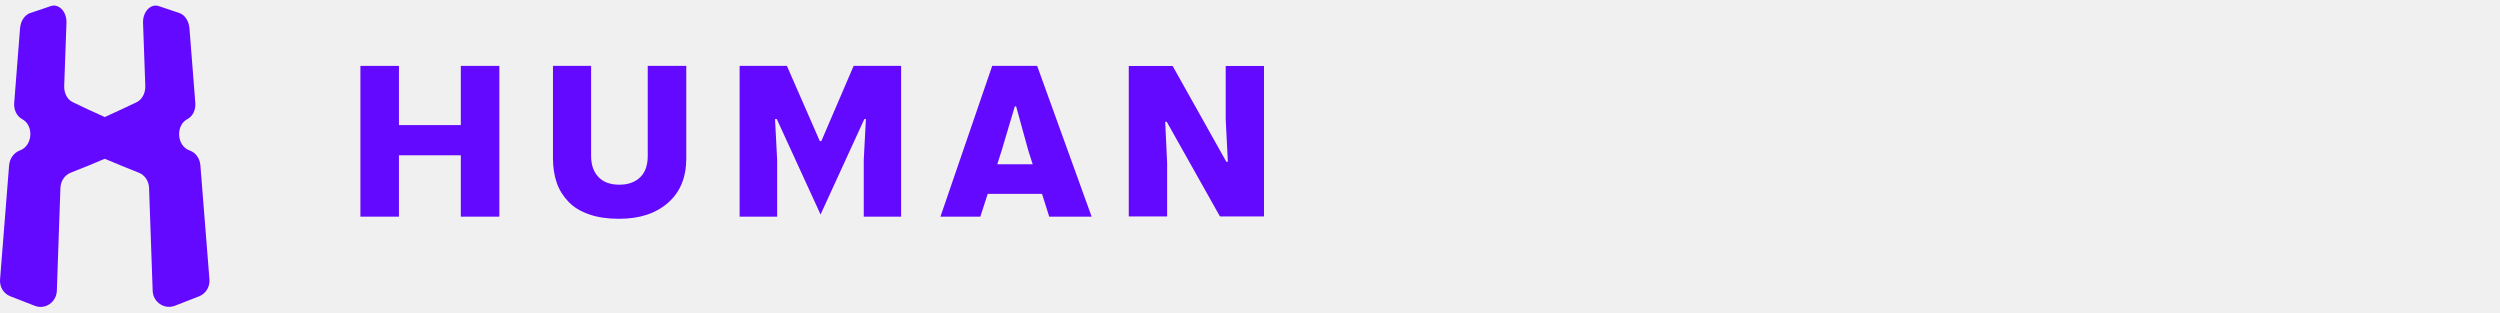
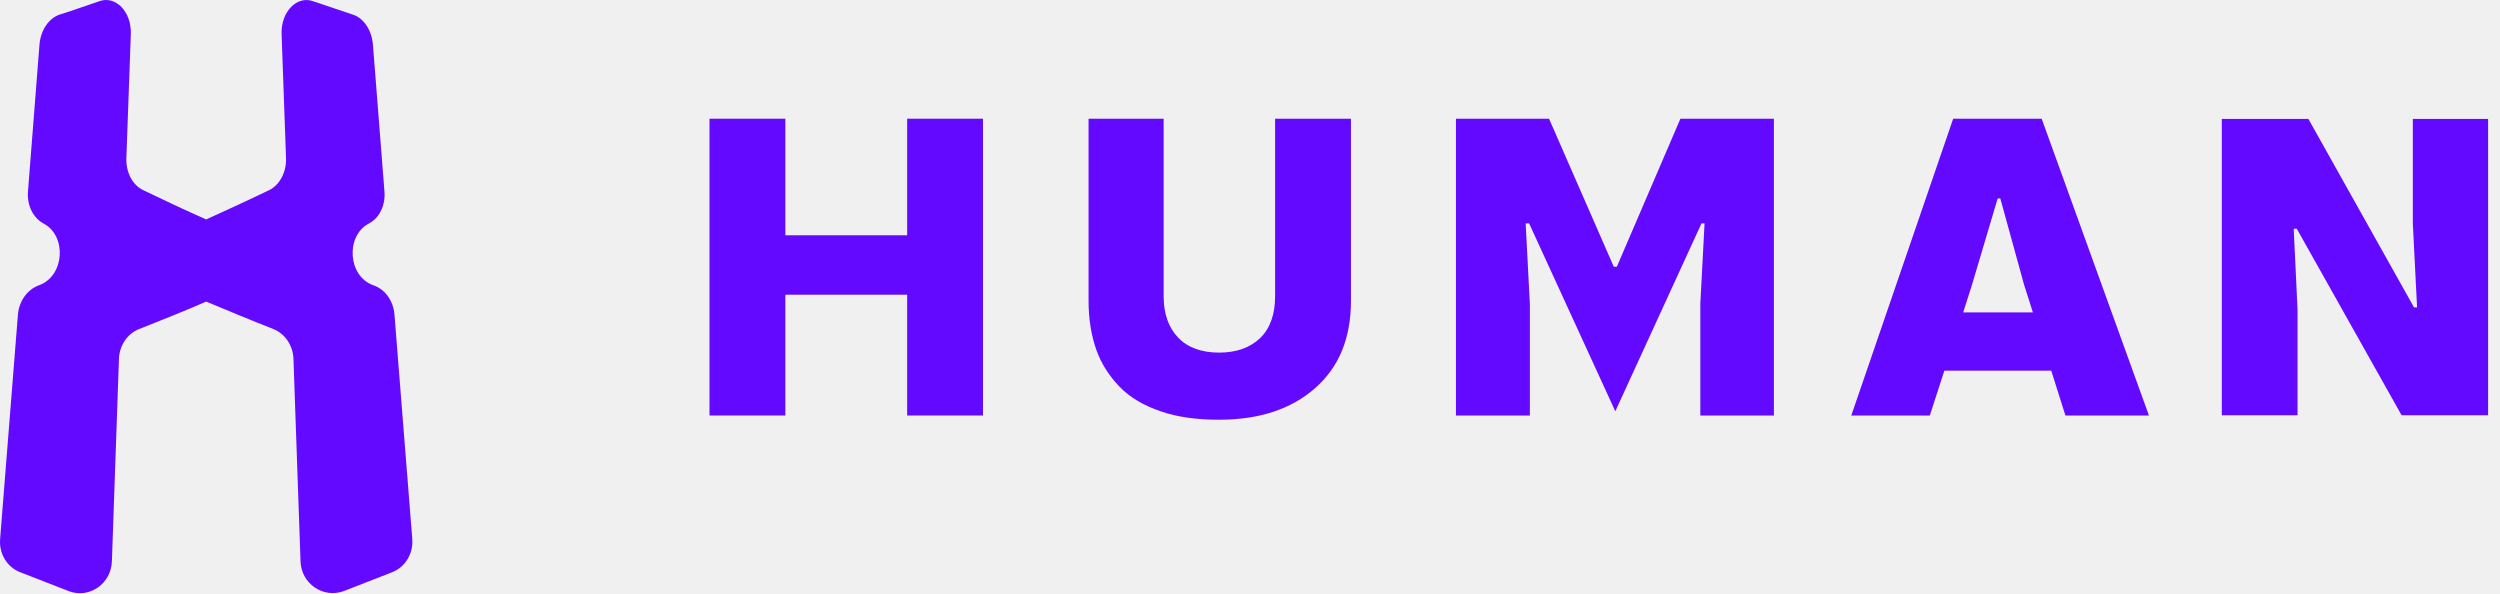
- <svg xmlns="http://www.w3.org/2000/svg" width="192" height="24" viewBox="0 0 192 24" fill="none">
-   <path id="Fill 1" fill-rule="evenodd" clip-rule="evenodd" d="M13.767 0.998C13.246 0.824 12.724 0.65 12.217 0.476C11.58 0.244 10.957 0.897 10.986 1.752C11.044 3.377 11.101 4.986 11.159 6.61C11.174 7.147 10.913 7.64 10.507 7.843C9.696 8.235 8.87 8.612 8.045 8.989C7.219 8.626 6.393 8.235 5.582 7.843C5.162 7.64 4.915 7.147 4.93 6.61C4.988 4.986 5.046 3.377 5.104 1.752C5.133 0.882 4.51 0.244 3.872 0.476C3.351 0.65 2.844 0.839 2.322 0.998C1.902 1.143 1.583 1.607 1.54 2.173C1.395 4.087 1.236 6.001 1.091 7.901C1.047 8.438 1.294 8.931 1.699 9.148C2.612 9.627 2.525 11.193 1.525 11.556C1.076 11.715 0.743 12.165 0.699 12.701C0.468 15.616 0.236 18.546 0.004 21.461C-0.039 22.026 0.265 22.548 0.786 22.752C1.409 22.998 2.047 23.244 2.684 23.491C3.481 23.796 4.336 23.201 4.365 22.331C4.452 19.706 4.553 17.081 4.64 14.442C4.654 13.905 4.974 13.441 5.422 13.267C6.306 12.919 7.176 12.571 8.045 12.194C8.914 12.556 9.783 12.919 10.667 13.267C11.116 13.441 11.435 13.905 11.449 14.442C11.536 17.067 11.638 19.691 11.725 22.331C11.754 23.201 12.608 23.781 13.405 23.491C14.043 23.244 14.68 22.998 15.303 22.752C15.81 22.548 16.129 22.026 16.085 21.461C15.854 18.546 15.622 15.616 15.39 12.701C15.347 12.165 15.028 11.715 14.564 11.556C13.564 11.208 13.477 9.627 14.39 9.148C14.81 8.931 15.042 8.423 14.999 7.901C14.854 5.987 14.694 4.073 14.55 2.173C14.506 1.607 14.187 1.129 13.767 0.998Z" fill="#6309FF" />
-   <path id="Fill 4" fill-rule="evenodd" clip-rule="evenodd" d="M27.68 5.06H30.639V9.607H35.391V5.06H38.35V16.639H35.391V11.926H30.639V16.639H27.68V5.06Z" fill="#6309FF" />
-   <path id="Fill 6" fill-rule="evenodd" clip-rule="evenodd" d="M42.454 5.059H45.398V11.986C45.398 12.674 45.592 13.212 45.966 13.601C46.339 13.991 46.877 14.185 47.565 14.185C48.237 14.185 48.775 13.991 49.164 13.616C49.552 13.242 49.747 12.689 49.747 11.986V5.059H52.706V12.165C52.706 13.616 52.242 14.753 51.301 15.576C50.359 16.399 49.119 16.803 47.55 16.803C46.683 16.803 45.921 16.698 45.278 16.474C44.62 16.249 44.083 15.935 43.679 15.516C43.276 15.097 42.962 14.619 42.768 14.065C42.573 13.512 42.468 12.868 42.468 12.165V5.059H42.454Z" fill="#6309FF" />
-   <path id="Fill 8" fill-rule="evenodd" clip-rule="evenodd" d="M56.802 5.059H60.433L62.959 10.834H63.079L65.56 5.059H69.206V16.638H66.337V12.27L66.501 9.143H66.381L63.019 16.474L59.657 9.143H59.522L59.686 12.3V16.638H56.802V5.059Z" fill="#6309FF" />
-   <path id="Fill 10" fill-rule="evenodd" clip-rule="evenodd" d="M79.311 12.615L78.967 11.538L78.04 8.172H77.936L76.934 11.538L76.591 12.615H79.311ZM76.201 5.06H79.653L83.838 16.639H80.58L80.027 14.888H75.857L75.289 16.639H72.226L76.201 5.06Z" fill="#6309FF" />
-   <g id="Group 14">
-     <mask id="mask0_3565_46755" style="mask-type:luminance" maskUnits="userSpaceOnUse" x="86" y="5" width="12" height="12">
-       <path id="Clip 13" fill-rule="evenodd" clip-rule="evenodd" d="M86.662 5.059H97.078V16.638H86.662V5.059Z" fill="white" />
-     </mask>
-     <g mask="url(#mask0_3565_46755)">
-       <path id="Fill 12" fill-rule="evenodd" clip-rule="evenodd" d="M86.662 5.059H90.054L94.179 12.419H94.299L94.134 9.158V5.059H97.078V16.638H93.701L89.606 9.353H89.486L89.636 12.509V16.638H86.677V5.059H86.662Z" fill="#6309FF" />
-     </g>
+ <svg xmlns="http://www.w3.org/2000/svg" width="118" height="28" viewBox="0 0 118 28" fill="none">
+   <path fill-rule="evenodd" clip-rule="evenodd" d="M16.656 0.69C16.025 0.479 15.394 0.269 14.781 0.058C14.009 -0.223 13.256 0.567 13.291 1.602C13.361 3.567 13.431 5.515 13.501 7.48C13.519 8.129 13.203 8.726 12.712 8.971C11.731 9.445 10.732 9.901 9.733 10.357C8.733 9.919 7.735 9.445 6.753 8.971C6.245 8.726 5.947 8.129 5.964 7.48C6.035 5.515 6.105 3.567 6.175 1.602C6.21 0.549 5.456 -0.223 4.685 0.058C4.054 0.269 3.44 0.497 2.809 0.69C2.301 0.865 1.916 1.427 1.863 2.111C1.688 4.427 1.495 6.743 1.32 9.041C1.267 9.69 1.565 10.287 2.056 10.55C3.16 11.129 3.055 13.024 1.845 13.463C1.302 13.656 0.899 14.2 0.846 14.849C0.566 18.375 0.285 21.919 0.005 25.446C-0.048 26.13 0.32 26.762 0.951 27.008C1.705 27.306 2.476 27.604 3.248 27.902C4.212 28.271 5.246 27.551 5.281 26.499C5.386 23.323 5.508 20.147 5.614 16.954C5.631 16.305 6.017 15.744 6.56 15.533C7.629 15.112 8.681 14.691 9.733 14.235C10.784 14.673 11.836 15.112 12.905 15.533C13.448 15.744 13.834 16.305 13.852 16.954C13.957 20.13 14.079 23.305 14.185 26.499C14.22 27.551 15.254 28.253 16.218 27.902C16.989 27.604 17.761 27.306 18.514 27.008C19.128 26.762 19.513 26.13 19.46 25.446C19.18 21.919 18.899 18.375 18.619 14.849C18.567 14.2 18.181 13.656 17.62 13.463C16.411 13.042 16.306 11.129 17.41 10.55C17.918 10.287 18.199 9.673 18.146 9.041C17.971 6.725 17.778 4.409 17.602 2.111C17.55 1.427 17.164 0.848 16.656 0.69Z" fill="#6309FF" />
+   <path fill-rule="evenodd" clip-rule="evenodd" d="M33.488 5.603H37.068V11.105H42.818V5.603H46.398V19.612H42.818V13.911H37.068V19.612H33.488V5.603Z" fill="#6309FF" />
+   <path fill-rule="evenodd" clip-rule="evenodd" d="M51.362 5.603H54.924V13.983C54.924 14.815 55.159 15.467 55.611 15.938C56.063 16.408 56.714 16.643 57.545 16.643C58.359 16.643 59.01 16.408 59.48 15.956C59.95 15.503 60.185 14.833 60.185 13.983V5.603H63.765V14.2C63.765 15.956 63.205 17.331 62.066 18.327C60.927 19.322 59.426 19.811 57.528 19.811C56.479 19.811 55.557 19.684 54.779 19.412C53.983 19.141 53.333 18.761 52.844 18.254C52.356 17.747 51.977 17.168 51.742 16.499C51.507 15.829 51.38 15.051 51.38 14.2V5.603H51.362Z" fill="#6309FF" />
+   <path fill-rule="evenodd" clip-rule="evenodd" d="M68.721 5.603H73.114L76.17 12.589H76.315L79.316 5.603H83.728V19.612H80.256V14.327L80.455 10.544H80.31L76.242 19.412L72.174 10.544H72.011L72.21 14.363V19.612H68.721V5.603Z" fill="#6309FF" />
+   <path fill-rule="evenodd" clip-rule="evenodd" d="M95.952 14.745L95.537 13.441L94.415 9.369H94.289L93.078 13.441L92.662 14.745H95.952ZM92.19 5.603H96.367L101.43 19.612H97.488L96.819 17.494H91.774L91.087 19.612H87.381L92.19 5.603Z" fill="#6309FF" />
+   <mask id="mask0_196_124" style="mask-type:luminance" maskUnits="userSpaceOnUse" x="104" y="5" width="14" height="15">
+     <path fill-rule="evenodd" clip-rule="evenodd" d="M104.846 5.603H117.448V19.612H104.846V5.603Z" fill="white" />
+   </mask>
+   <g mask="url(#mask0_196_124)">
+     <path fill-rule="evenodd" clip-rule="evenodd" d="M104.846 5.603H108.95L113.941 14.508H114.086L113.886 10.562V5.603H117.448V19.612H113.362L108.408 10.797H108.263L108.444 14.616V19.612H104.864V5.603H104.846Z" fill="#6309FF" />
  </g>
</svg>
